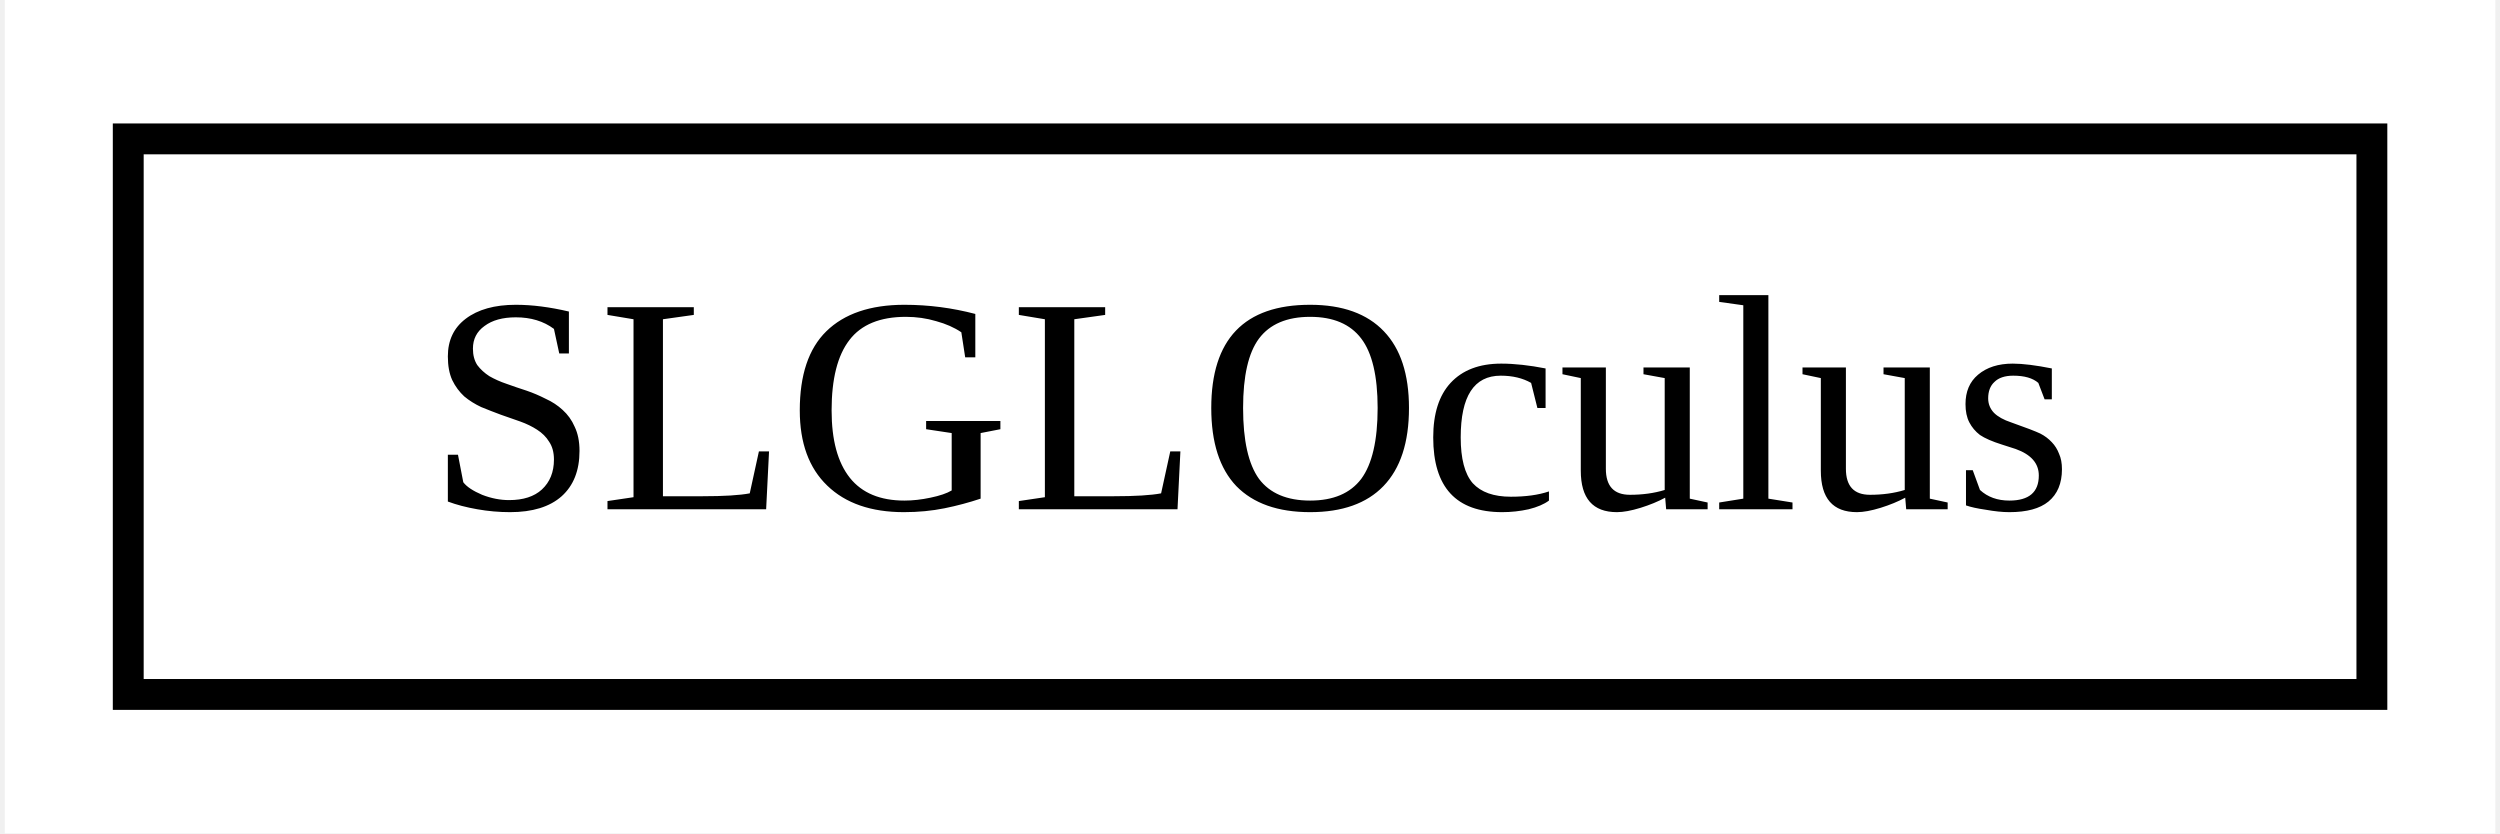
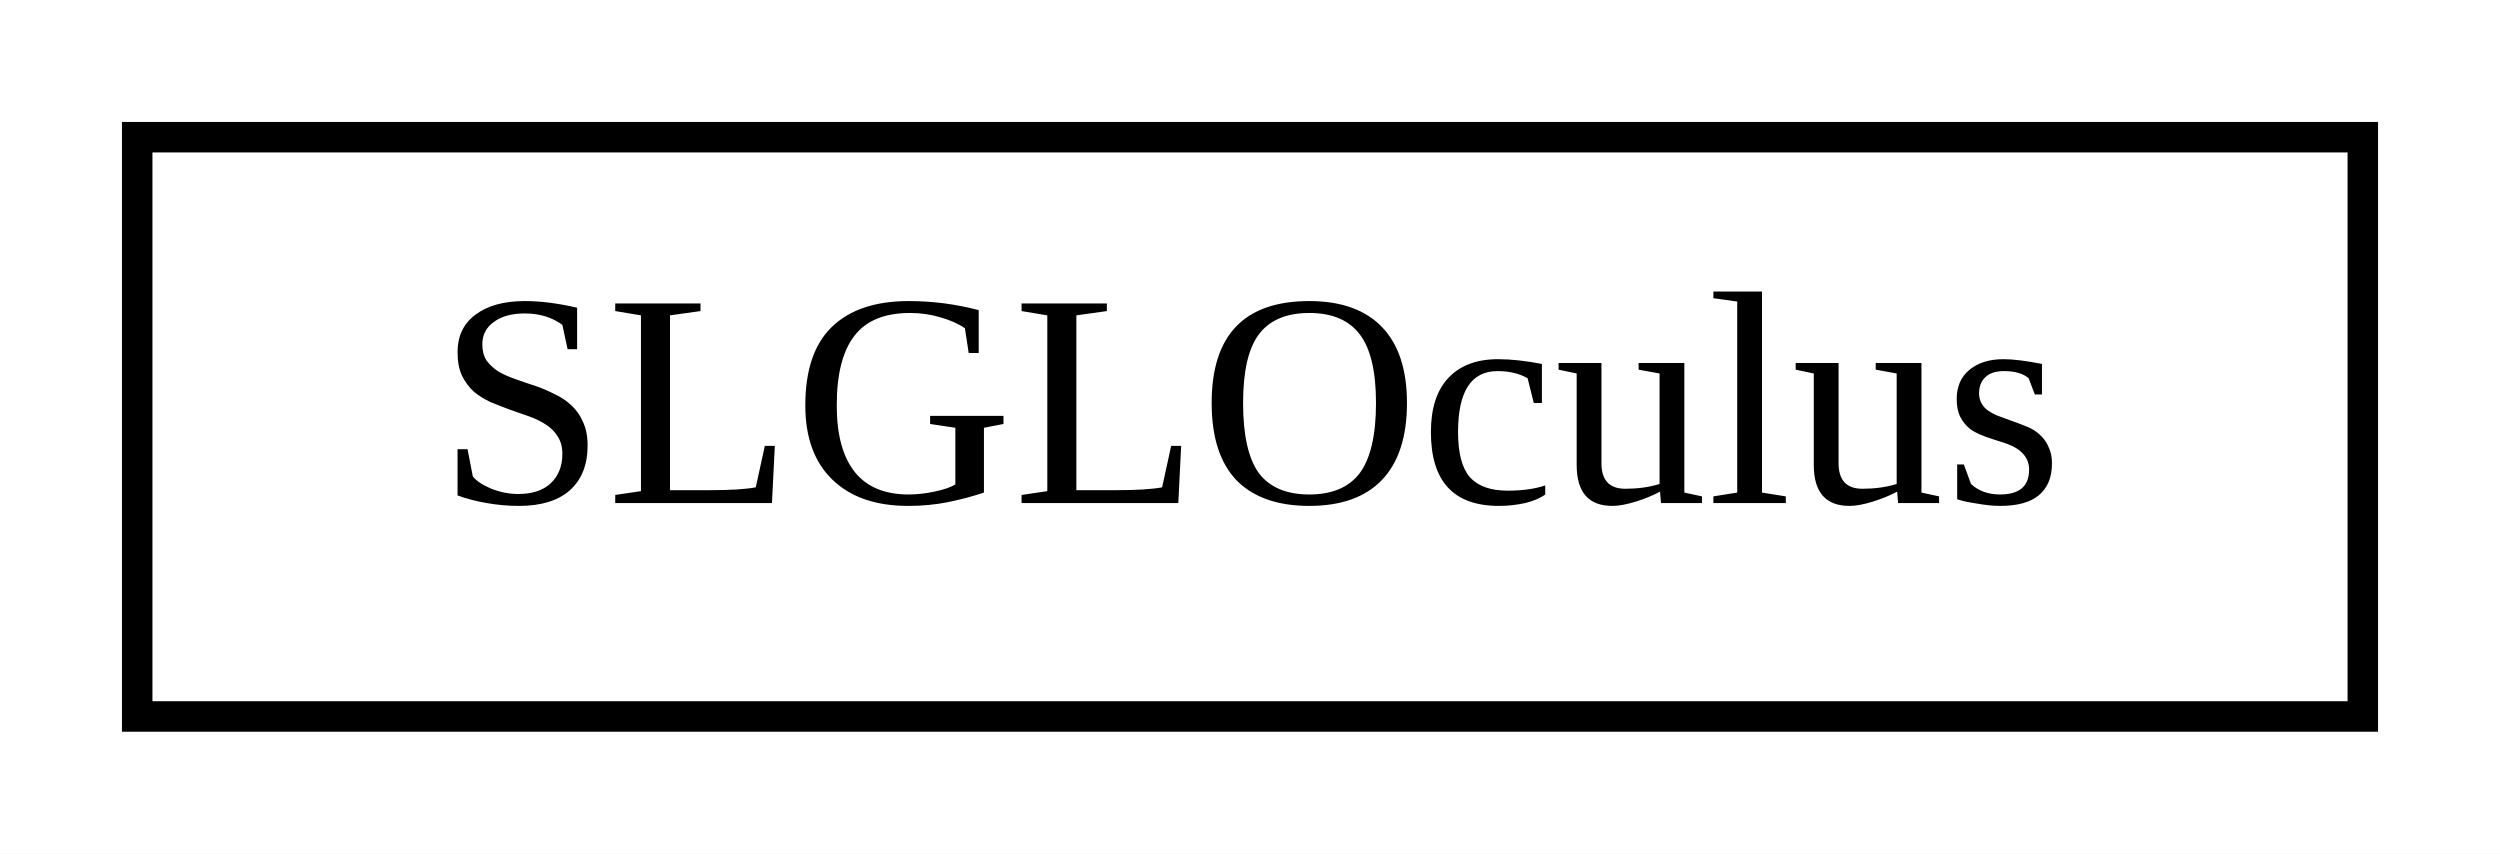
- <svg xmlns="http://www.w3.org/2000/svg" xmlns:xlink="http://www.w3.org/1999/xlink" width="81pt" height="27pt" viewBox="0.00 0.00 80.69 27.00">
-   <g id="graph0" class="graph" transform="scale(1 1) rotate(0) translate(4 23)">
-     <polygon fill="#ffffff" stroke="transparent" points="-4,4 -4,-23 76.694,-23 76.694,4 -4,4" />
+ <svg xmlns="http://www.w3.org/2000/svg" xmlns:xlink="http://www.w3.org/1999/xlink" width="82pt" height="28pt" viewBox="0.00 0.00 82.00 28.00">
+   <g id="graph0" class="graph" transform="scale(1 1) rotate(0) translate(4 24)">
+     <polygon fill="white" stroke="none" points="-4,4 -4,-24 78,-24 78,4 -4,4" />
    <g id="node1" class="node">
      <g id="a_node1">
-         <a xlink:href="class_s_l_g_l_oculus.html" target="_top" xlink:title="Wrapper around Oculus Rift Devkit 2.">
-           <polygon fill="#ffffff" stroke="#000000" points="0,-.5 0,-18.5 72.694,-18.5 72.694,-.5 0,-.5" />
-           <text text-anchor="middle" x="36.347" y="-6.5" font-family="Arial.ttf" font-size="10.00" fill="#000000">SLGLOculus</text>
+         <a xlink:href="class_s_l_g_l_oculus.html" target="_top" xlink:title="Wrapper around Oculus Rift Devkit 2. ">
+           <polygon fill="white" stroke="black" points="0.5,-0.5 0.5,-19.5 73.5,-19.5 73.5,-0.5 0.5,-0.5" />
+           <text text-anchor="middle" x="37" y="-7.5" font-family="Arial.ttf" font-size="10.00">SLGLOculus</text>
        </a>
      </g>
    </g>
  </g>
</svg>
